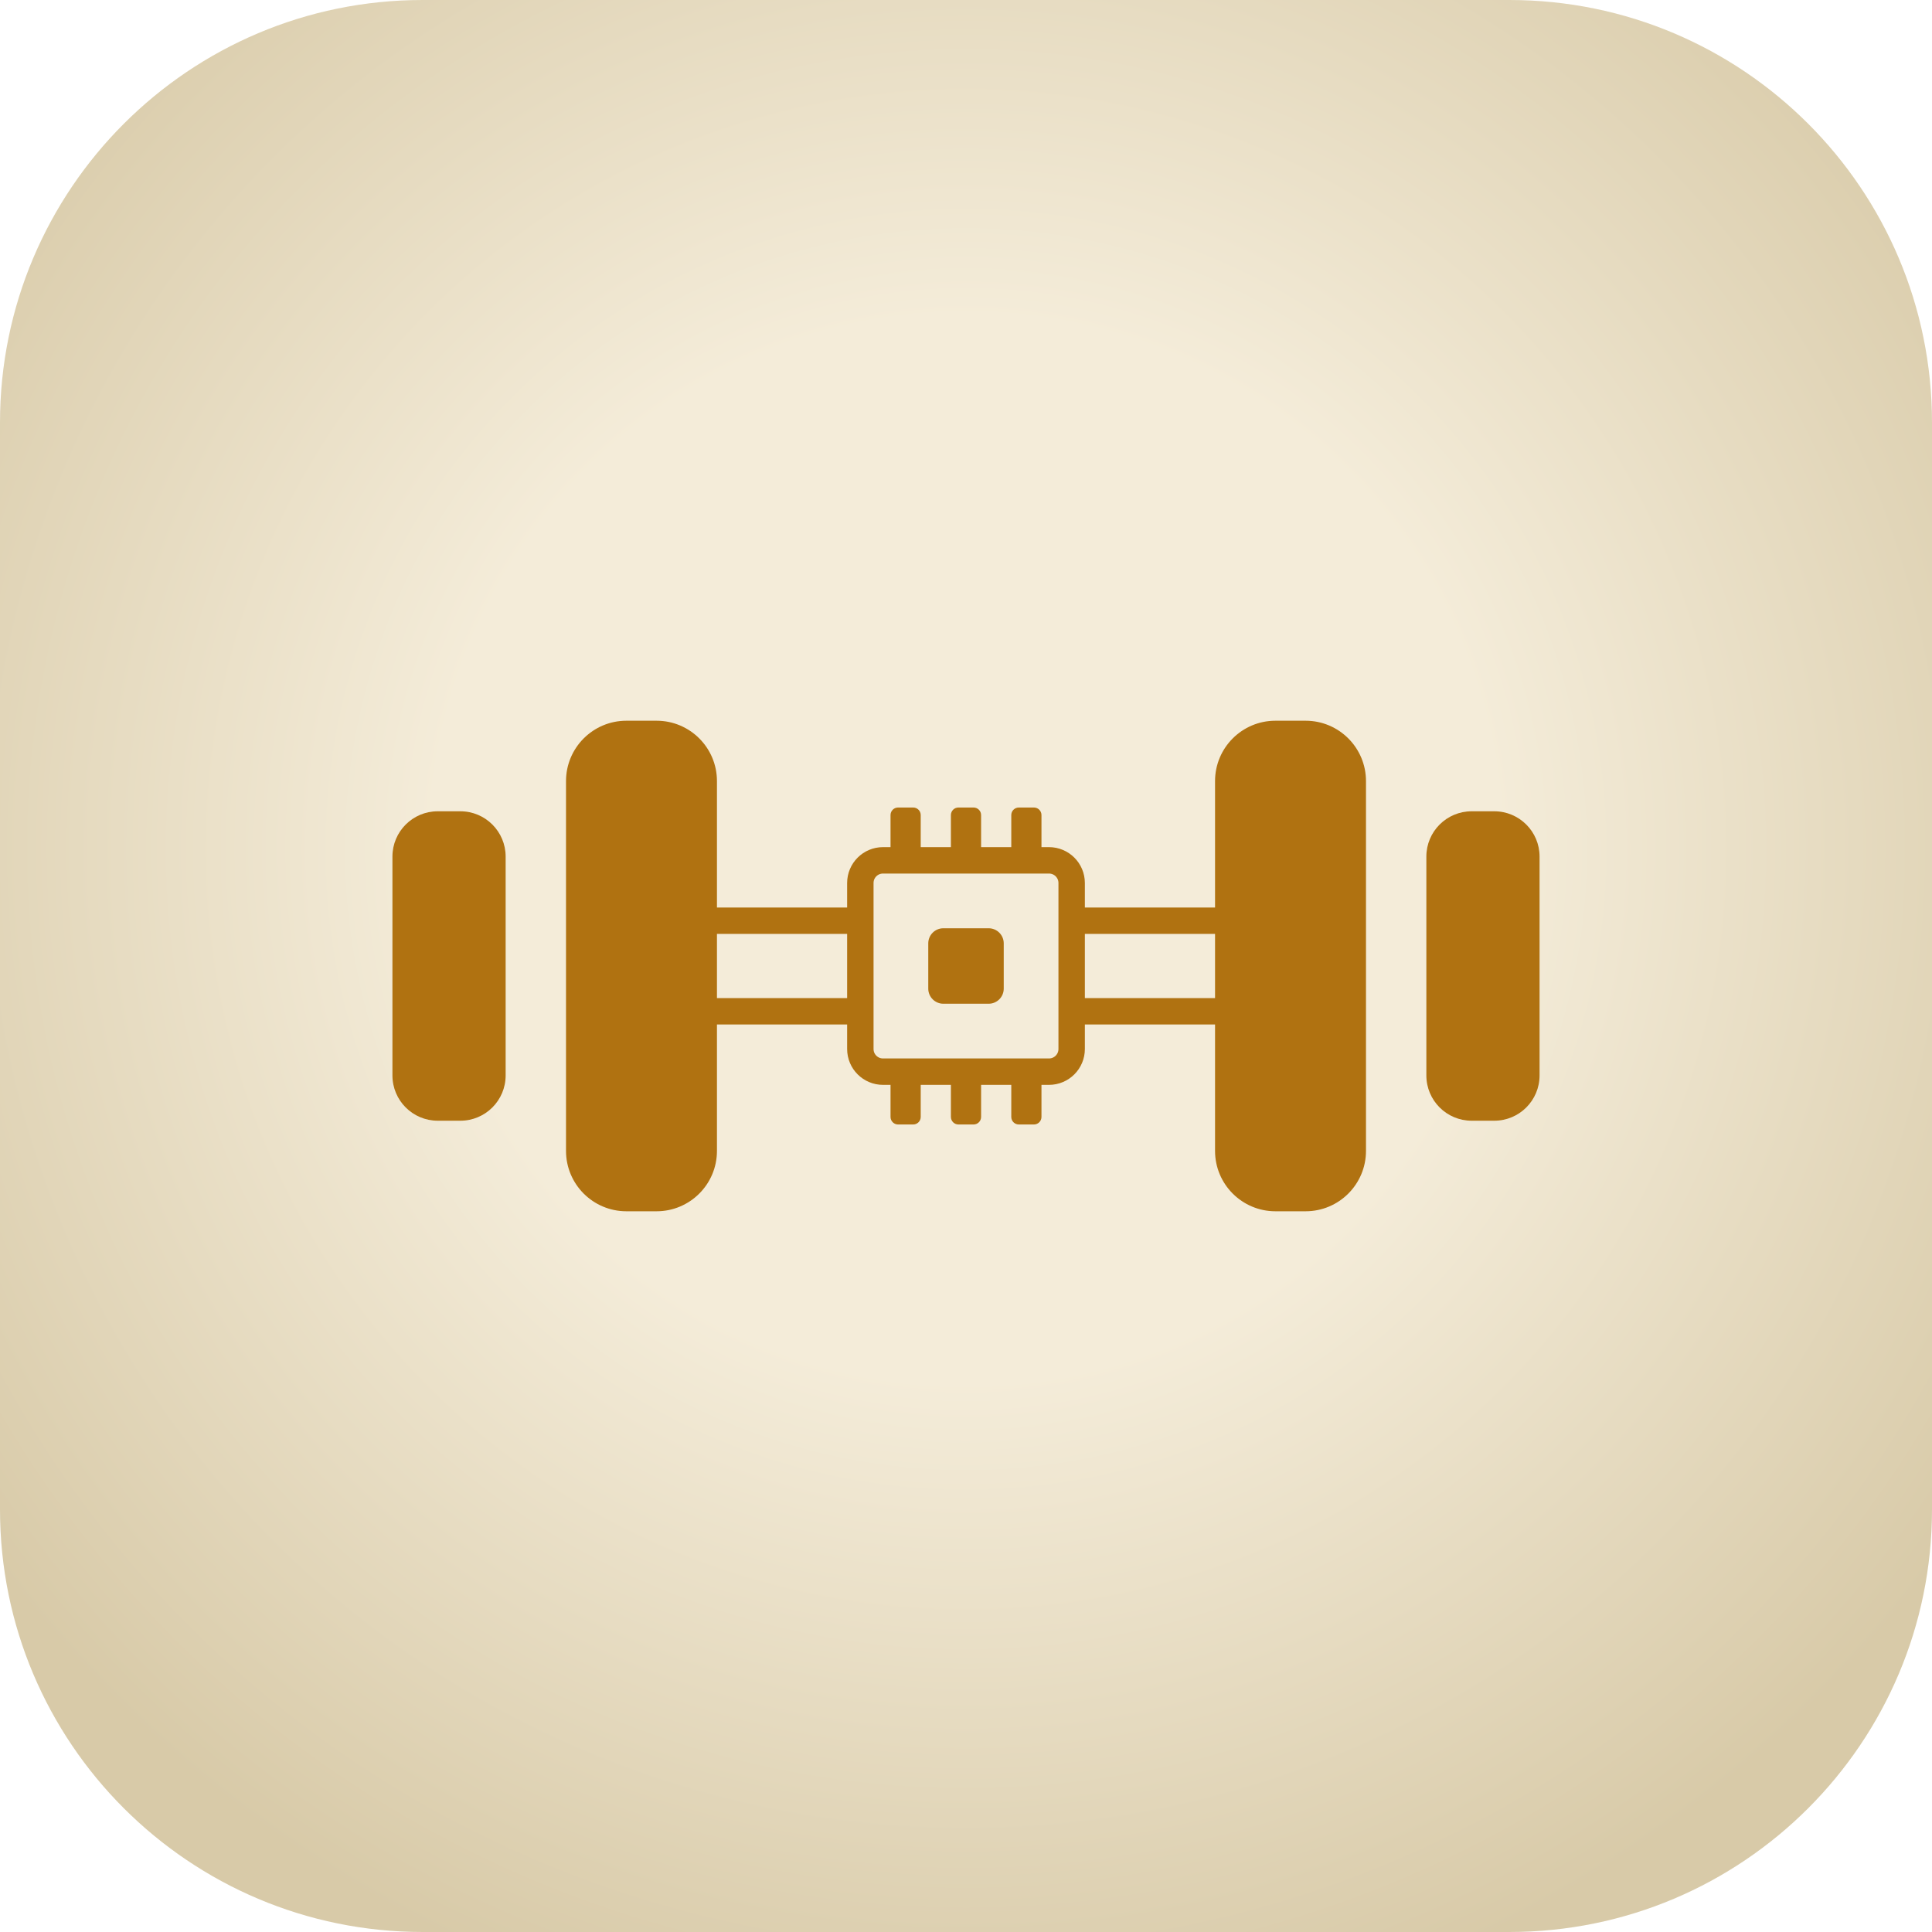
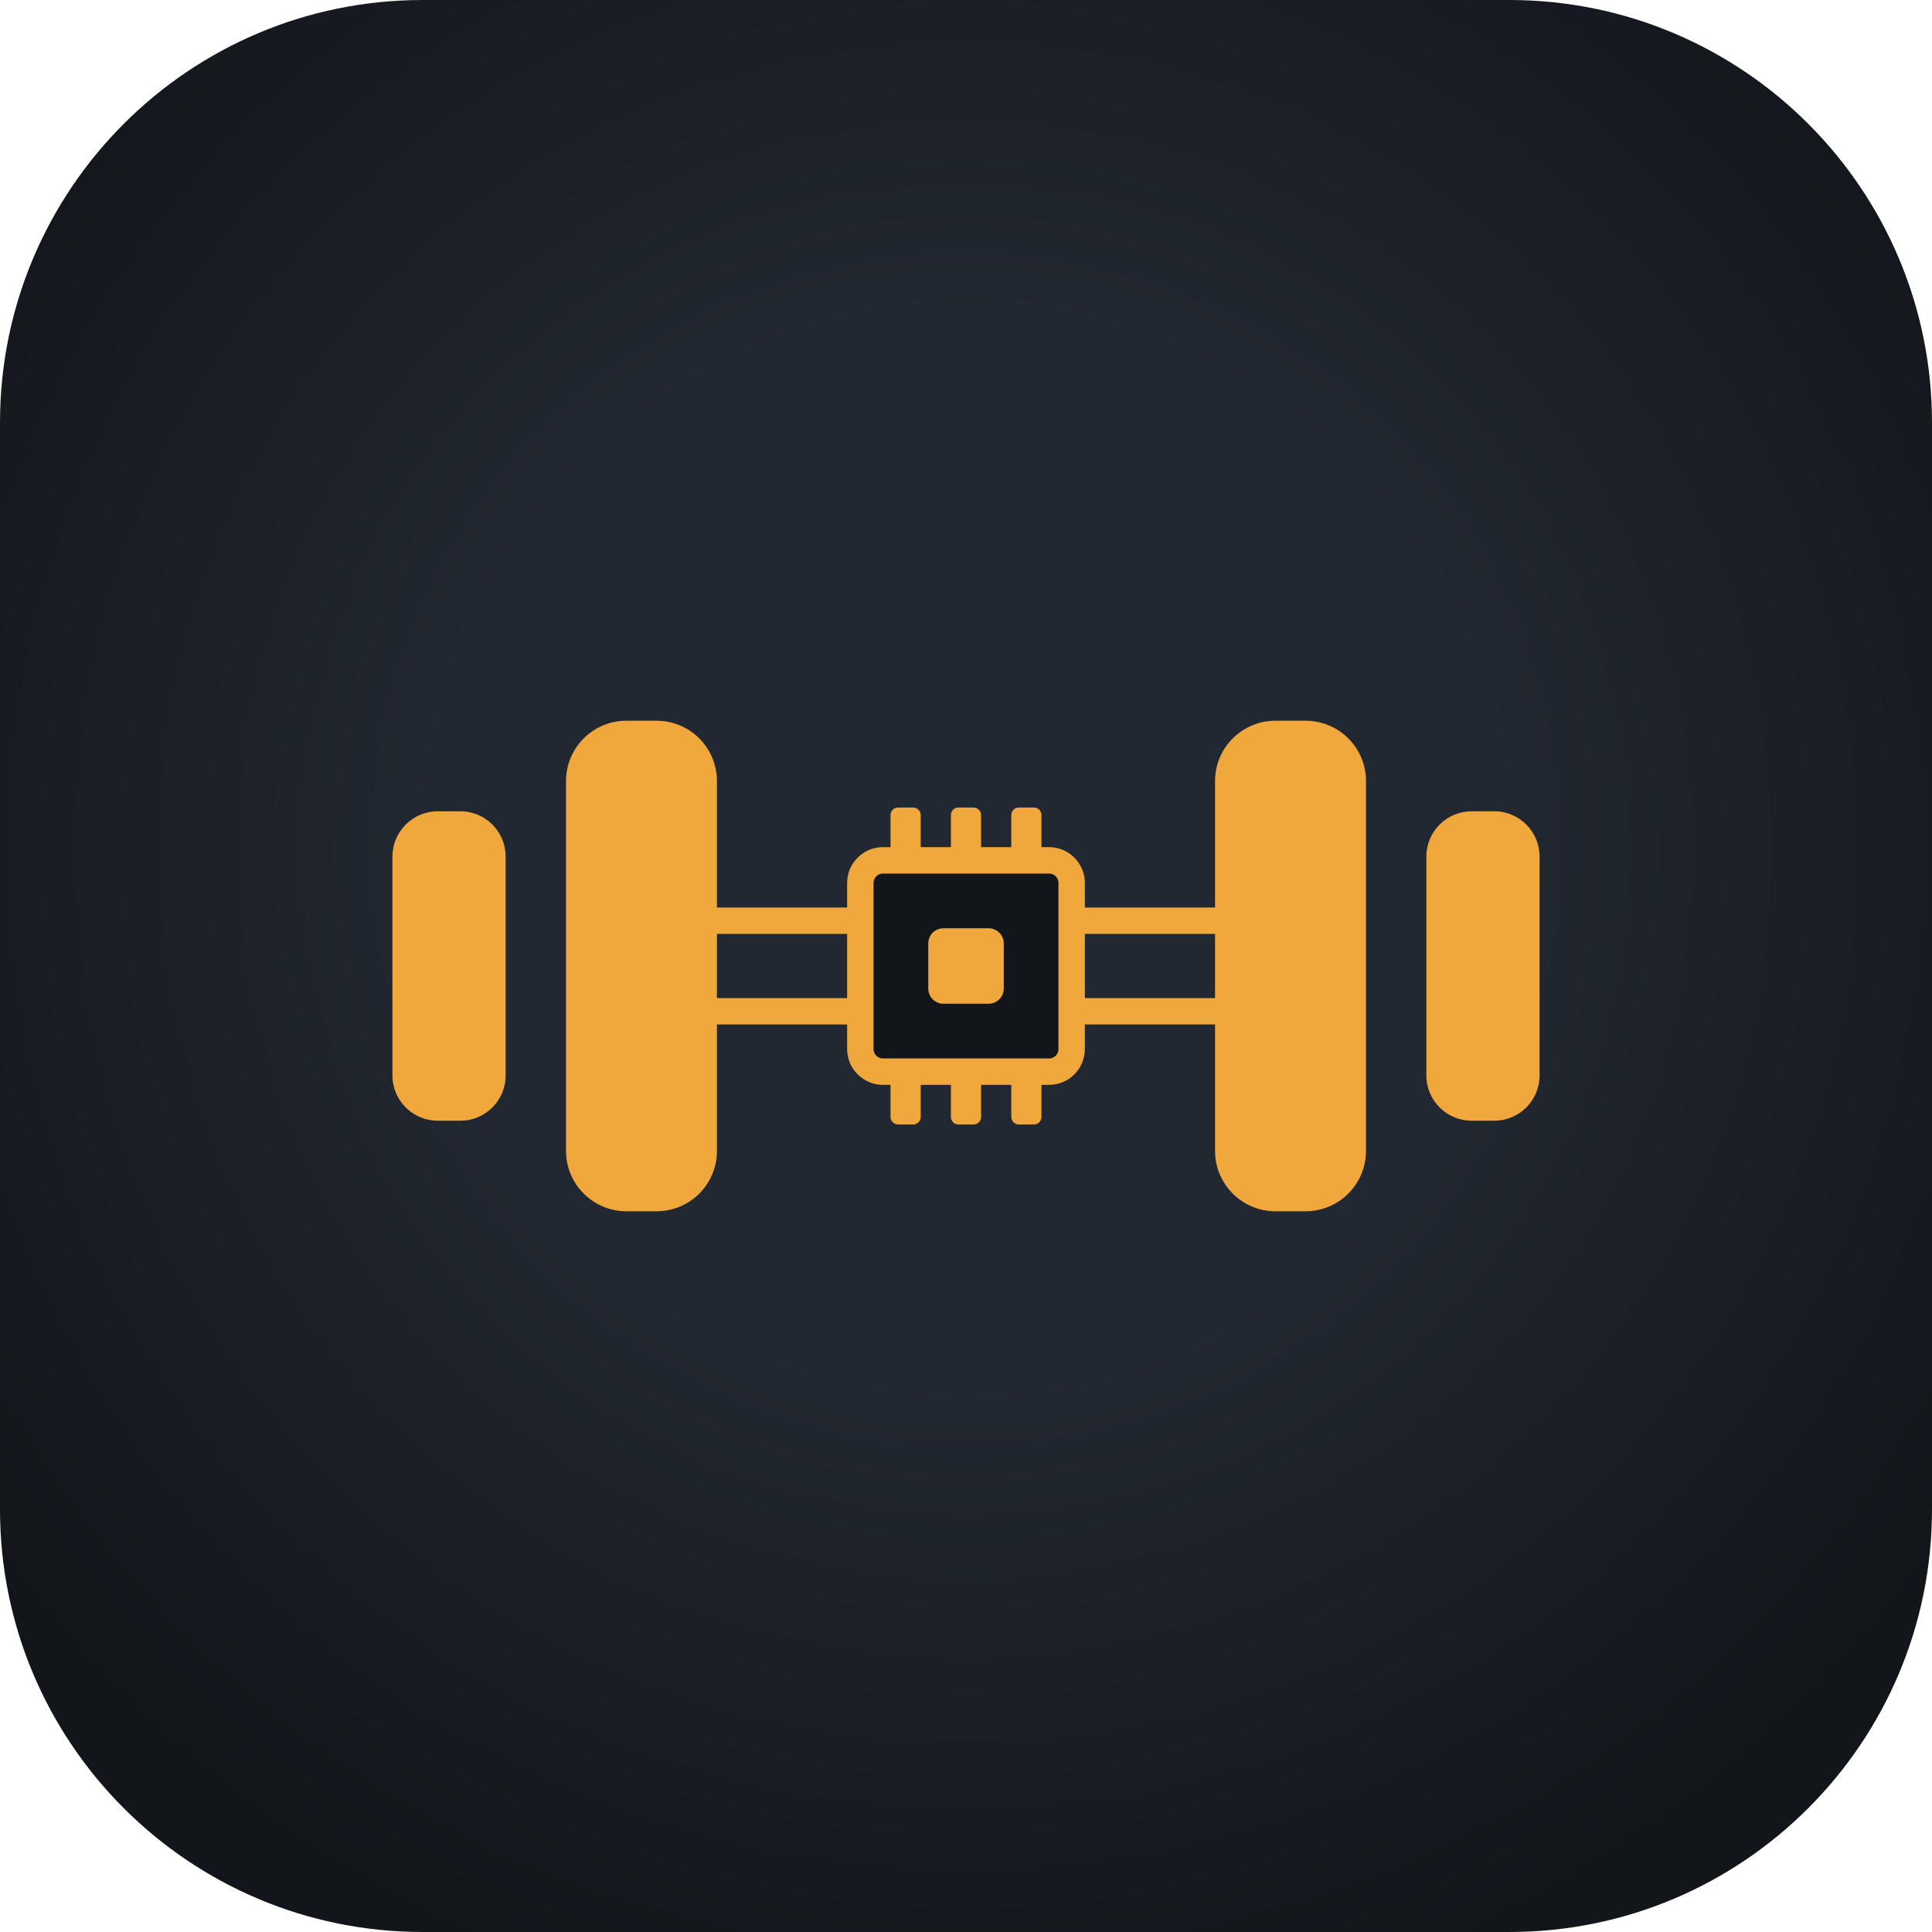
<svg xmlns="http://www.w3.org/2000/svg" viewBox="0 0 512 512" width="512" height="512">
  <defs>
    <radialGradient id="vign" cx="50%" cy="44%" r="62%">
-       <stop offset="44%" stop-color="#f4ecd9" />
-       <stop offset="100%" stop-color="#d8caa8" />
+       <stop offset="44%" stop-color="#222831" />
+       <stop offset="100%" stop-color="#12151a" />
    </radialGradient>
  </defs>
  <rect width="512" height="512" rx="112" fill="url(#vign)" />
-   <g fill="#b07211">
+   <g fill="#f0a73c">
    <rect x="150" y="191" width="40" height="130" rx="16" />
    <rect x="322" y="191" width="40" height="130" rx="16" />
    <rect x="104" y="215" width="30" height="82" rx="12" />
    <rect x="378" y="215" width="30" height="82" rx="12" />
  </g>
-   <g stroke="#b07211" stroke-width="7" stroke-linecap="round">
+   <g stroke="#f0a73c" stroke-width="7" stroke-linecap="round">
    <line x1="190" y1="244" x2="228" y2="244" />
    <line x1="190" y1="268" x2="228" y2="268" />
    <line x1="284" y1="244" x2="322" y2="244" />
    <line x1="284" y1="268" x2="322" y2="268" />
  </g>
-   <g fill="#b07211">
+   <g fill="#f0a73c">
    <rect x="236" y="214" width="8" height="14" rx="2" />
    <rect x="252" y="214" width="8" height="14" rx="2" />
    <rect x="268" y="214" width="8" height="14" rx="2" />
    <rect x="236" y="284" width="8" height="14" rx="2" />
    <rect x="252" y="284" width="8" height="14" rx="2" />
    <rect x="268" y="284" width="8" height="14" rx="2" />
  </g>
-   <rect x="228" y="228" width="56" height="56" rx="6" fill="#f4ecd9" stroke="#b07211" stroke-width="7" />
-   <rect x="246" y="246" width="20" height="20" rx="4" fill="#b07211" />
+   <rect x="228" y="228" width="56" height="56" rx="6" fill="#12151a" stroke="#f0a73c" stroke-width="7" />
+   <rect x="246" y="246" width="20" height="20" rx="4" fill="#f0a73c" />
</svg>
